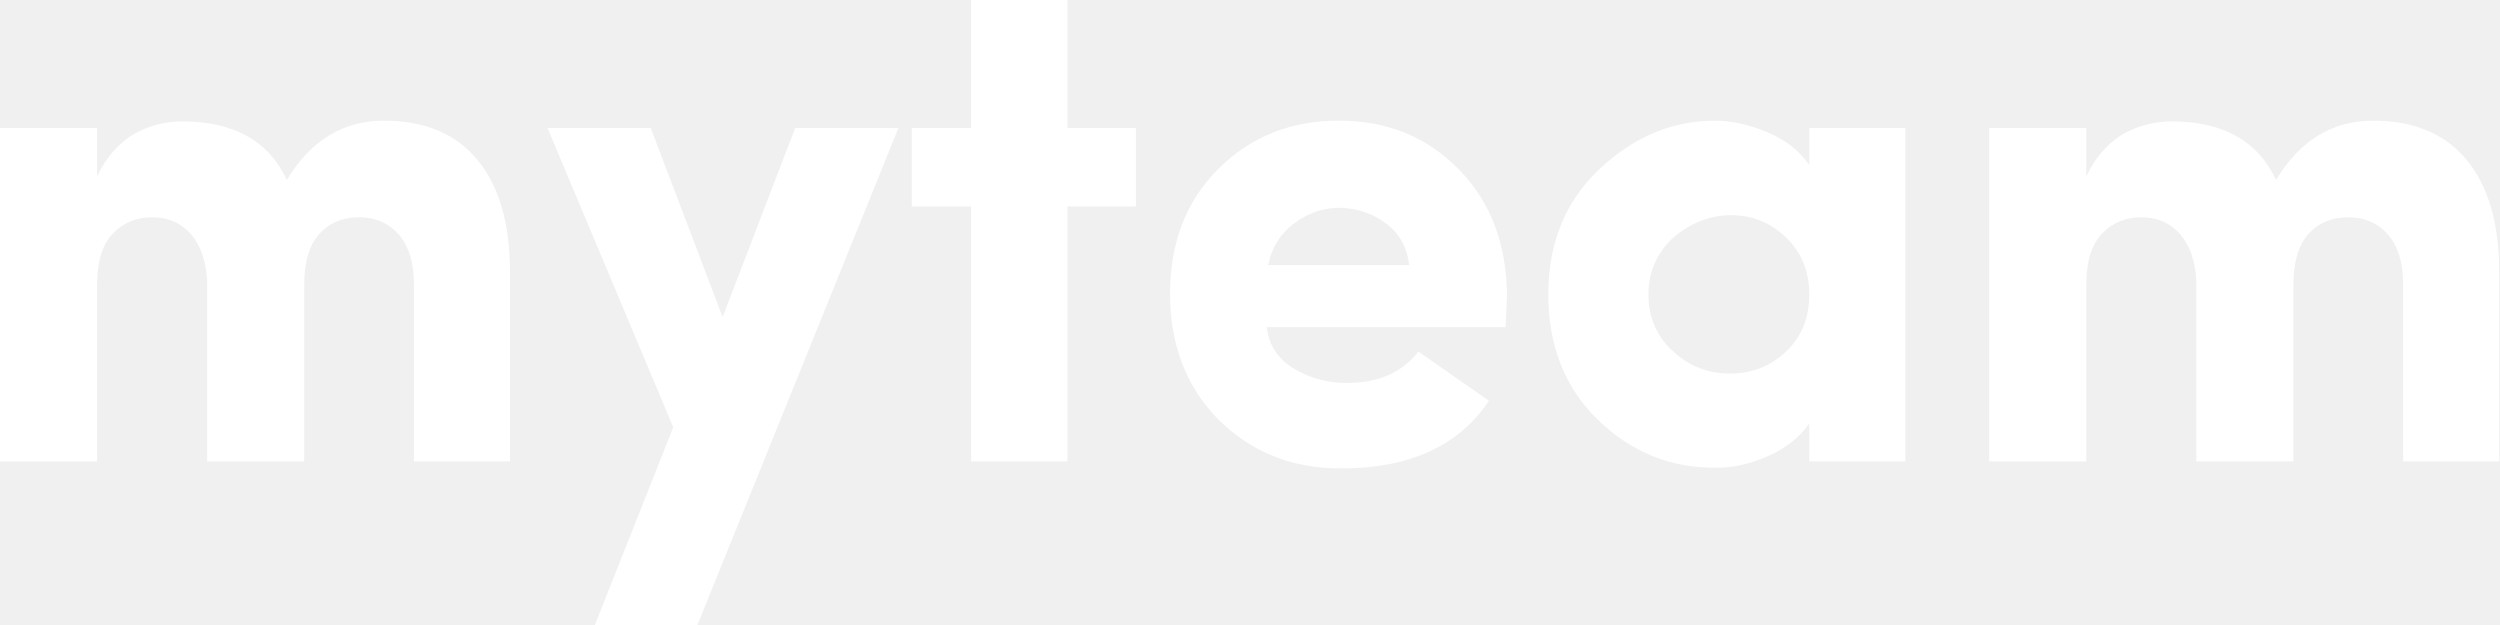
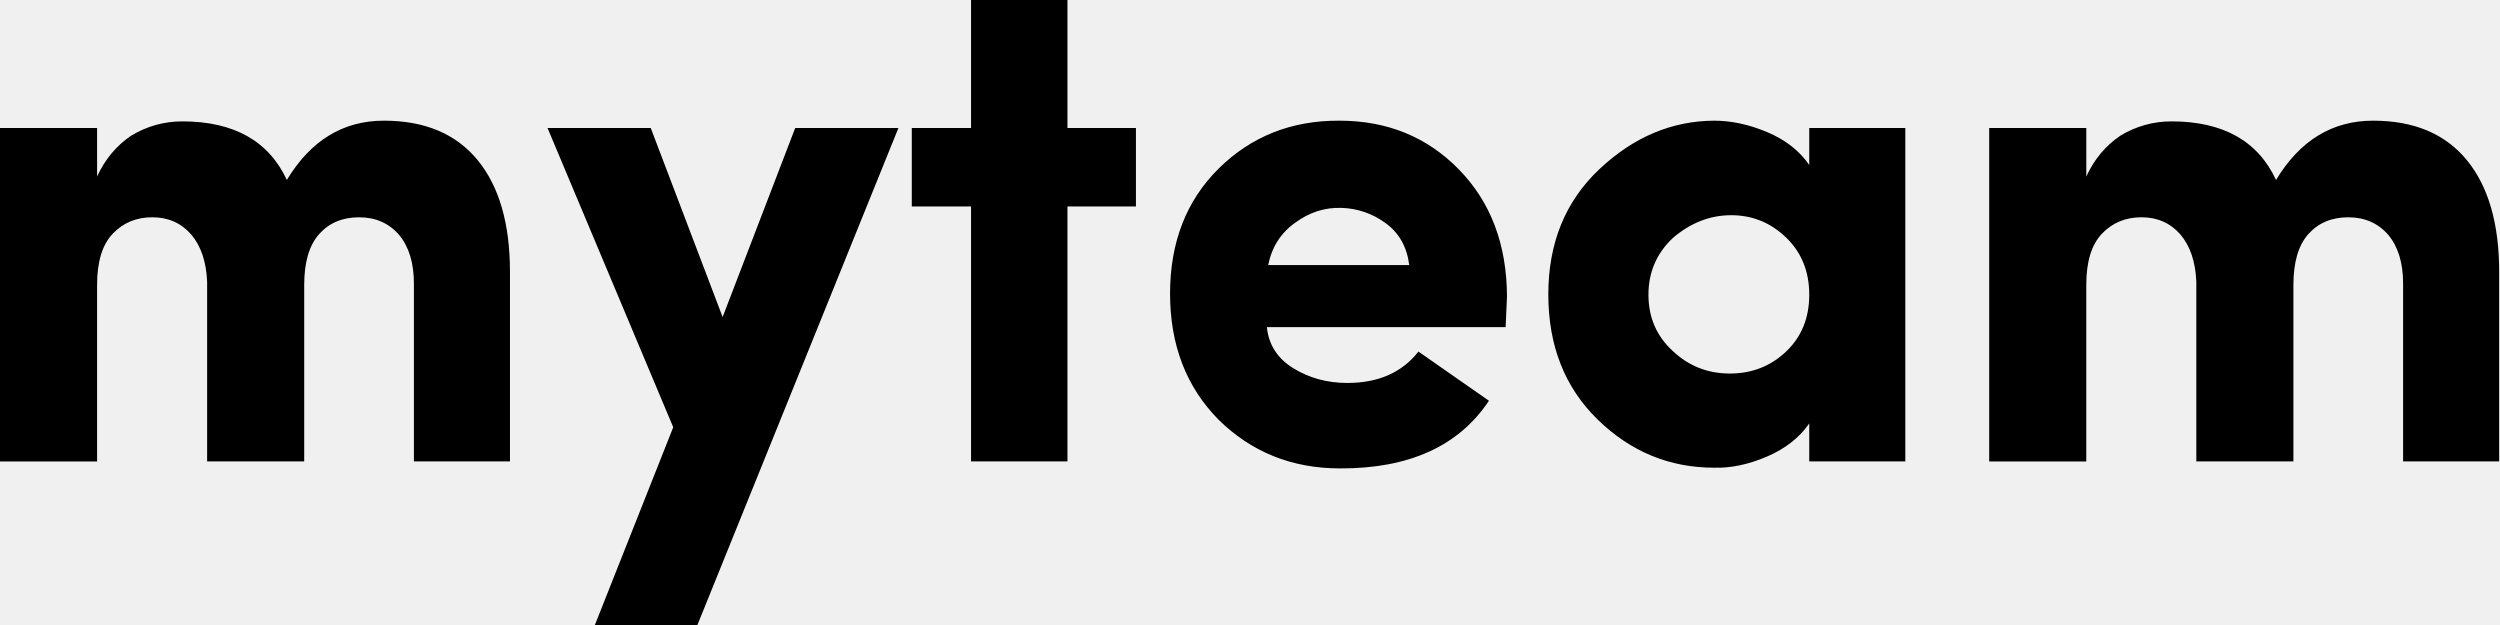
<svg xmlns="http://www.w3.org/2000/svg" width="160" height="40">
-   <path fill="#FFF" d="M6.214 29.531V18.237c0-1.488.334-2.582 1.003-3.282.668-.699 1.511-1.049 2.529-1.049 1.017 0 1.846.365 2.485 1.094.625.73.967 1.734 1.025 3.013v11.518h6.213V18.237c0-1.459.32-2.545.96-3.26.64-.714 1.49-1.07 2.55-1.07 1.062 0 1.92.379 2.573 1.138.625.759.938 1.793.938 3.102v11.384h6.148v-12.12c0-3.096-.69-5.484-2.071-7.165-1.381-1.682-3.38-2.523-5.996-2.523-2.616 0-4.687 1.265-6.213 3.795-1.163-2.5-3.394-3.75-6.694-3.75a6.251 6.251 0 00-3.27.915c-.945.64-1.672 1.51-2.18 2.612V8.192H0v21.34h6.214zM44.634 40L57.499 8.192h-6.606L46.248 20.29l-4.6-12.098h-6.606l8.045 19.152L38.072 40h6.563zm23.683-10.469V13.214H72.7V8.192h-4.383V0h-6.17v8.192h-3.793v5.022h3.793v16.317h6.17zm17.448.447c4.418.015 7.594-1.429 9.527-4.33L90.78 22.5c-1.046 1.34-2.565 2.009-4.557 2.009-1.279 0-2.427-.313-3.444-.938-1.018-.625-1.585-1.503-1.7-2.634H96.36c.058-1.28.087-1.934.087-1.964-.015-3.333-1.04-6.041-3.074-8.125-2.035-2.083-4.586-3.125-7.653-3.125-3.067-.015-5.64 1.005-7.718 3.058-2.078 2.054-3.118 4.725-3.118 8.014 0 3.288 1.04 5.982 3.118 8.08 2.108 2.068 4.695 3.103 7.762 3.103zm4.426-13.014h-9.027c.233-1.16.814-2.068 1.745-2.723.9-.655 1.875-.967 2.921-.937a4.987 4.987 0 012.856.982c.858.625 1.36 1.518 1.505 2.678zm19.518 12.969c1.076.03 2.202-.208 3.38-.714 1.177-.506 2.078-1.213 2.703-2.12v2.432h6.148V8.192h-6.148v2.366c-.625-.908-1.52-1.607-2.682-2.098-1.163-.491-2.296-.737-3.401-.737-2.718.015-5.167 1.05-7.347 3.103-2.18 2.053-3.27 4.725-3.27 8.013 0 3.289 1.053 5.96 3.16 8.014 2.108 2.053 4.594 3.08 7.457 3.08zm1.003-6.027c-1.41 0-2.624-.476-3.641-1.428-1.047-.953-1.57-2.158-1.57-3.616 0-1.444.523-2.657 1.57-3.639 1.134-.967 2.376-1.45 3.728-1.45 1.352 0 2.522.476 3.51 1.428.989.952 1.483 2.173 1.483 3.66 0 1.489-.494 2.701-1.483 3.639-.988.938-2.187 1.406-3.597 1.406zm22.81 5.625V18.237c0-1.488.335-2.582 1.003-3.282.669-.699 1.512-1.049 2.53-1.049 1.017 0 1.845.365 2.485 1.094.625.73.966 1.734 1.025 3.013v11.518h6.213V18.237c0-1.459.32-2.545.96-3.26.64-.714 1.49-1.07 2.55-1.07 1.062 0 1.92.379 2.573 1.138.625.759.938 1.793.938 3.102v11.384h6.148v-12.12c0-3.096-.69-5.484-2.071-7.165-1.381-1.682-3.38-2.523-5.996-2.523-2.616 0-4.687 1.265-6.214 3.795-1.162-2.5-3.394-3.75-6.693-3.75a6.251 6.251 0 00-3.27.915c-.945.64-1.672 1.51-2.18 2.612V8.192h-6.214v21.34h6.213z" />
+   <path d="M6.214 29.531V18.237c0-1.488.334-2.582 1.003-3.282.668-.699 1.511-1.049 2.529-1.049 1.017 0 1.846.365 2.485 1.094.625.73.967 1.734 1.025 3.013v11.518h6.213V18.237c0-1.459.32-2.545.96-3.26.64-.714 1.49-1.07 2.55-1.07 1.062 0 1.92.379 2.573 1.138.625.759.938 1.793.938 3.102v11.384h6.148v-12.12c0-3.096-.69-5.484-2.071-7.165-1.381-1.682-3.38-2.523-5.996-2.523-2.616 0-4.687 1.265-6.213 3.795-1.163-2.5-3.394-3.75-6.694-3.75a6.251 6.251 0 00-3.27.915c-.945.64-1.672 1.51-2.18 2.612V8.192H0v21.34h6.214zM44.634 40L57.499 8.192h-6.606L46.248 20.29l-4.6-12.098h-6.606l8.045 19.152L38.072 40h6.563zm23.683-10.469V13.214H72.7V8.192h-4.383V0h-6.17v8.192h-3.793v5.022h3.793v16.317h6.17zm17.448.447c4.418.015 7.594-1.429 9.527-4.33L90.78 22.5c-1.046 1.34-2.565 2.009-4.557 2.009-1.279 0-2.427-.313-3.444-.938-1.018-.625-1.585-1.503-1.7-2.634H96.36c.058-1.28.087-1.934.087-1.964-.015-3.333-1.04-6.041-3.074-8.125-2.035-2.083-4.586-3.125-7.653-3.125-3.067-.015-5.64 1.005-7.718 3.058-2.078 2.054-3.118 4.725-3.118 8.014 0 3.288 1.04 5.982 3.118 8.08 2.108 2.068 4.695 3.103 7.762 3.103zm4.426-13.014h-9.027c.233-1.16.814-2.068 1.745-2.723.9-.655 1.875-.967 2.921-.937a4.987 4.987 0 012.856.982c.858.625 1.36 1.518 1.505 2.678zm19.518 12.969c1.076.03 2.202-.208 3.38-.714 1.177-.506 2.078-1.213 2.703-2.12v2.432h6.148V8.192h-6.148v2.366c-.625-.908-1.52-1.607-2.682-2.098-1.163-.491-2.296-.737-3.401-.737-2.718.015-5.167 1.05-7.347 3.103-2.18 2.053-3.27 4.725-3.27 8.013 0 3.289 1.053 5.96 3.16 8.014 2.108 2.053 4.594 3.08 7.457 3.08zm1.003-6.027c-1.41 0-2.624-.476-3.641-1.428-1.047-.953-1.57-2.158-1.57-3.616 0-1.444.523-2.657 1.57-3.639 1.134-.967 2.376-1.45 3.728-1.45 1.352 0 2.522.476 3.51 1.428.989.952 1.483 2.173 1.483 3.66 0 1.489-.494 2.701-1.483 3.639-.988.938-2.187 1.406-3.597 1.406zm22.81 5.625V18.237c0-1.488.335-2.582 1.003-3.282.669-.699 1.512-1.049 2.53-1.049 1.017 0 1.845.365 2.485 1.094.625.73.966 1.734 1.025 3.013v11.518h6.213V18.237c0-1.459.32-2.545.96-3.26.64-.714 1.49-1.07 2.55-1.07 1.062 0 1.92.379 2.573 1.138.625.759.938 1.793.938 3.102v11.384h6.148v-12.12c0-3.096-.69-5.484-2.071-7.165-1.381-1.682-3.38-2.523-5.996-2.523-2.616 0-4.687 1.265-6.214 3.795-1.162-2.5-3.394-3.75-6.693-3.75a6.251 6.251 0 00-3.27.915c-.945.64-1.672 1.51-2.18 2.612V8.192h-6.214v21.34h6.213z" />
</svg>
